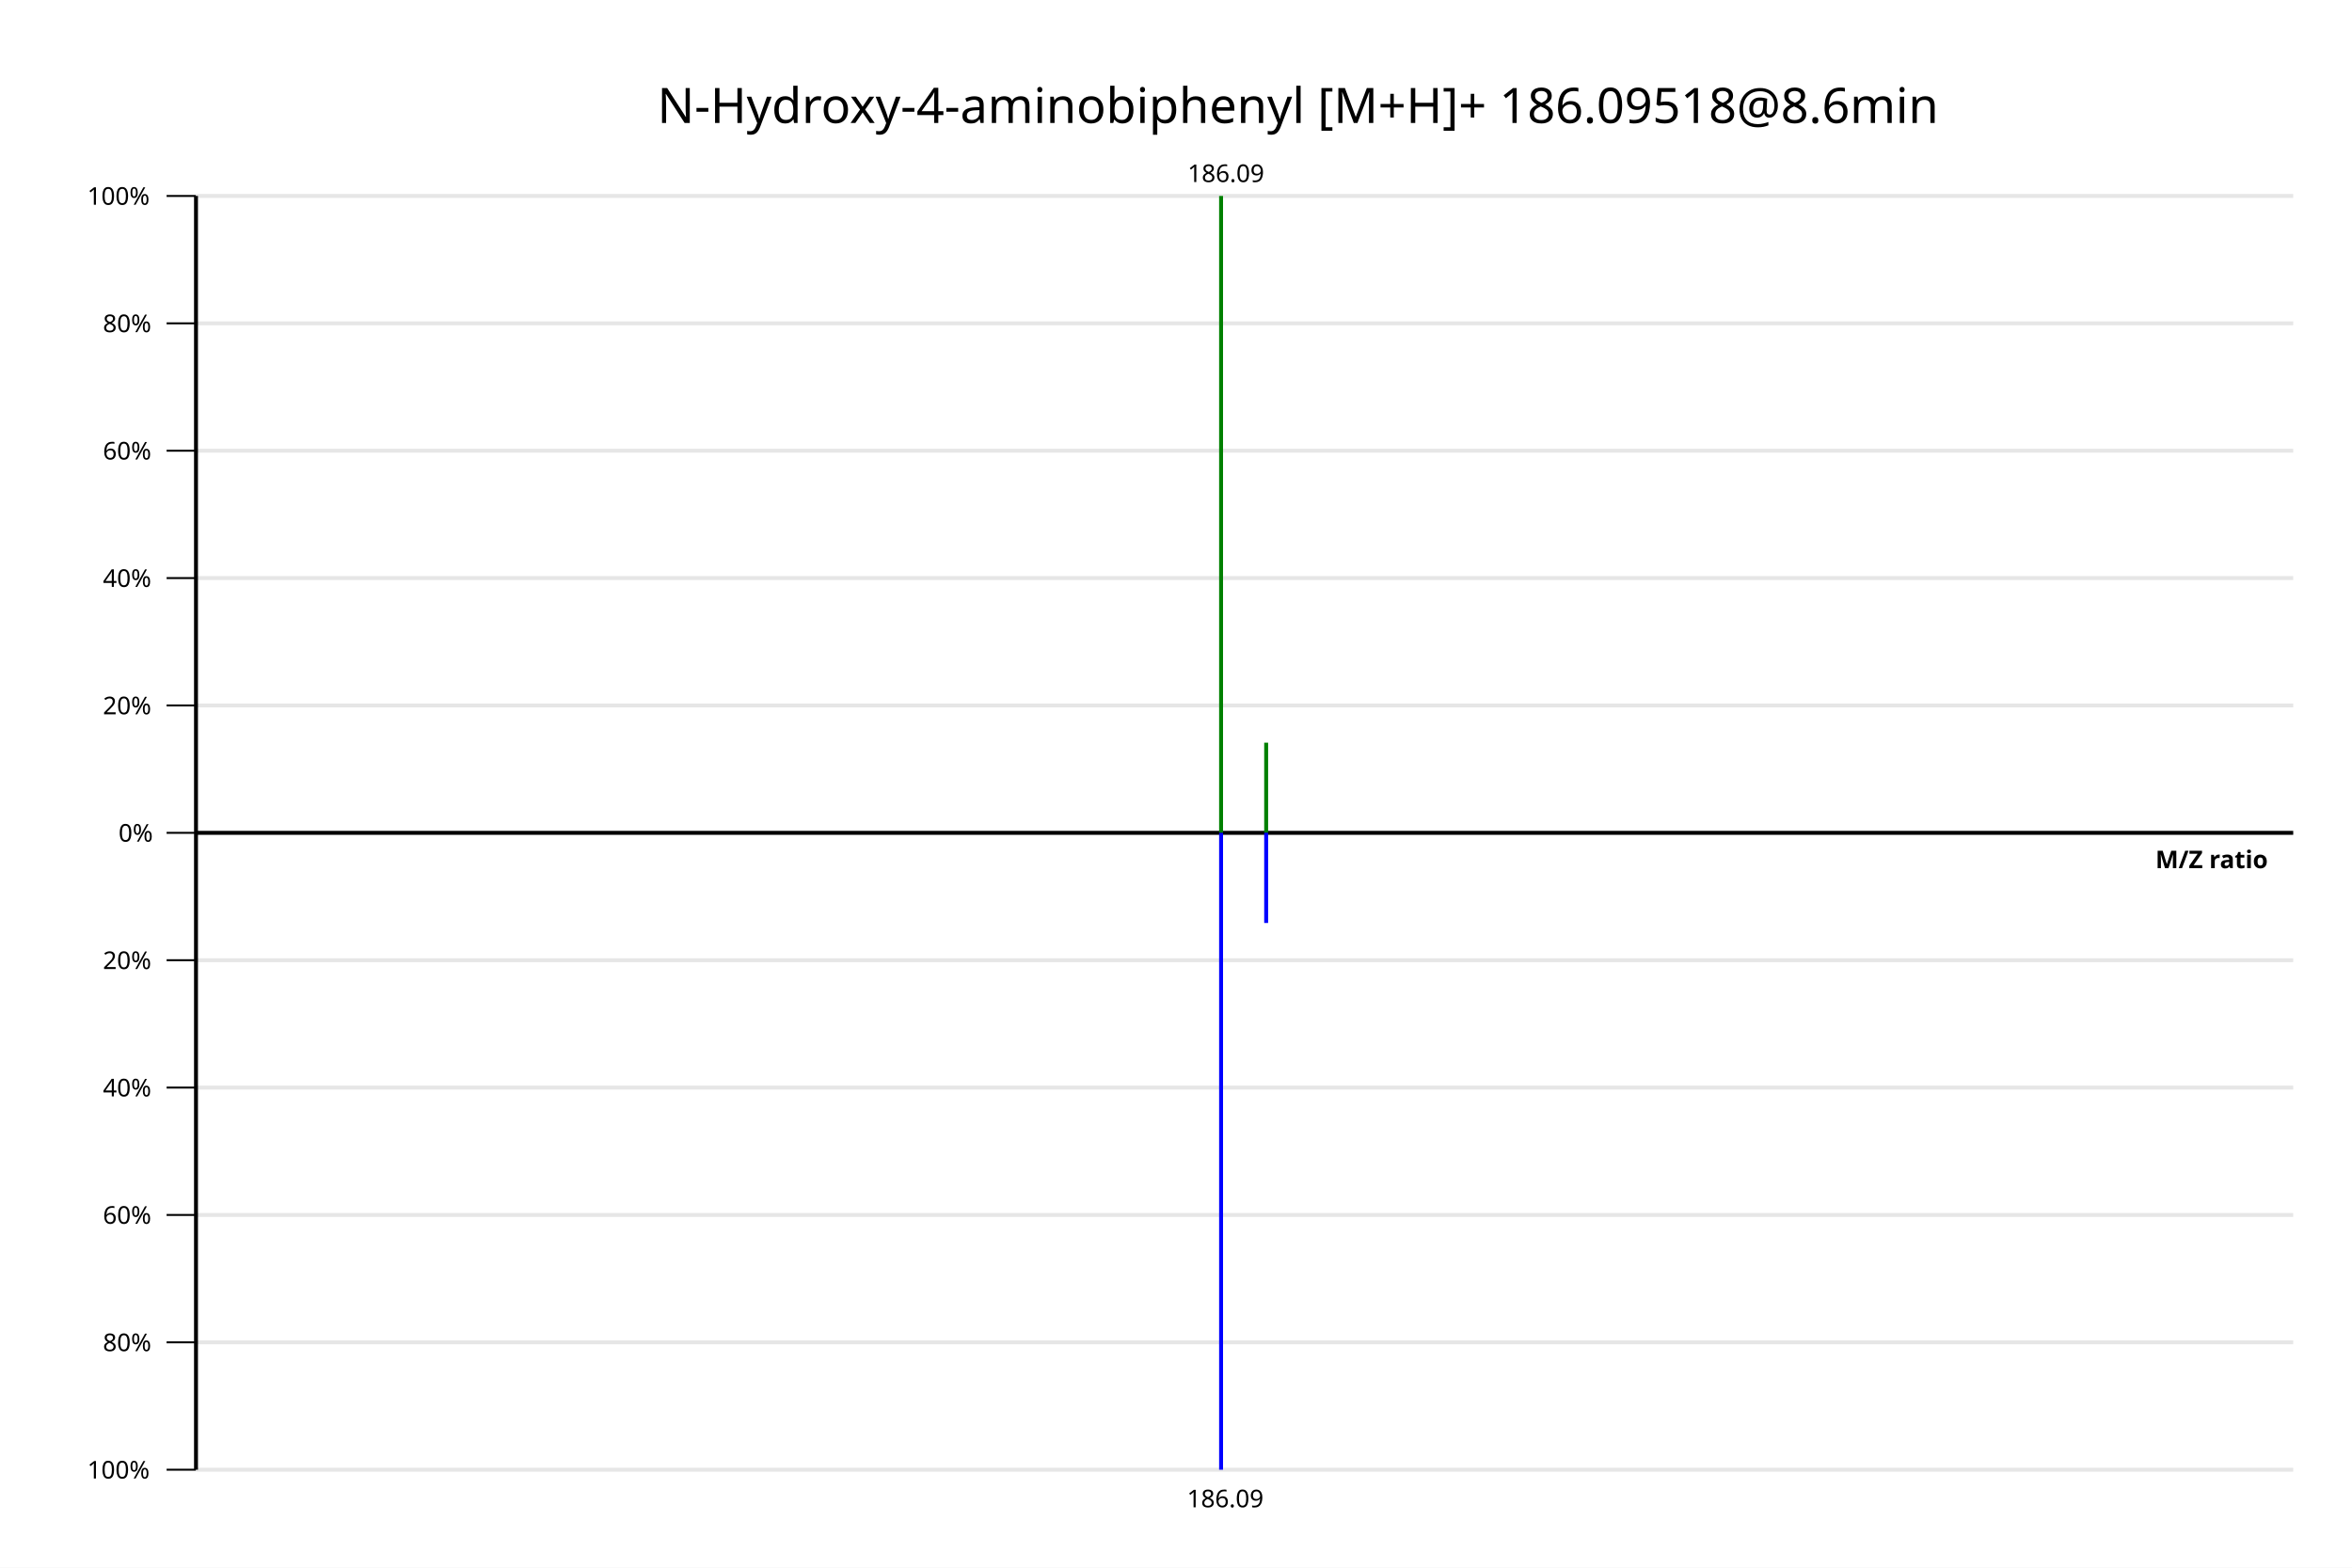
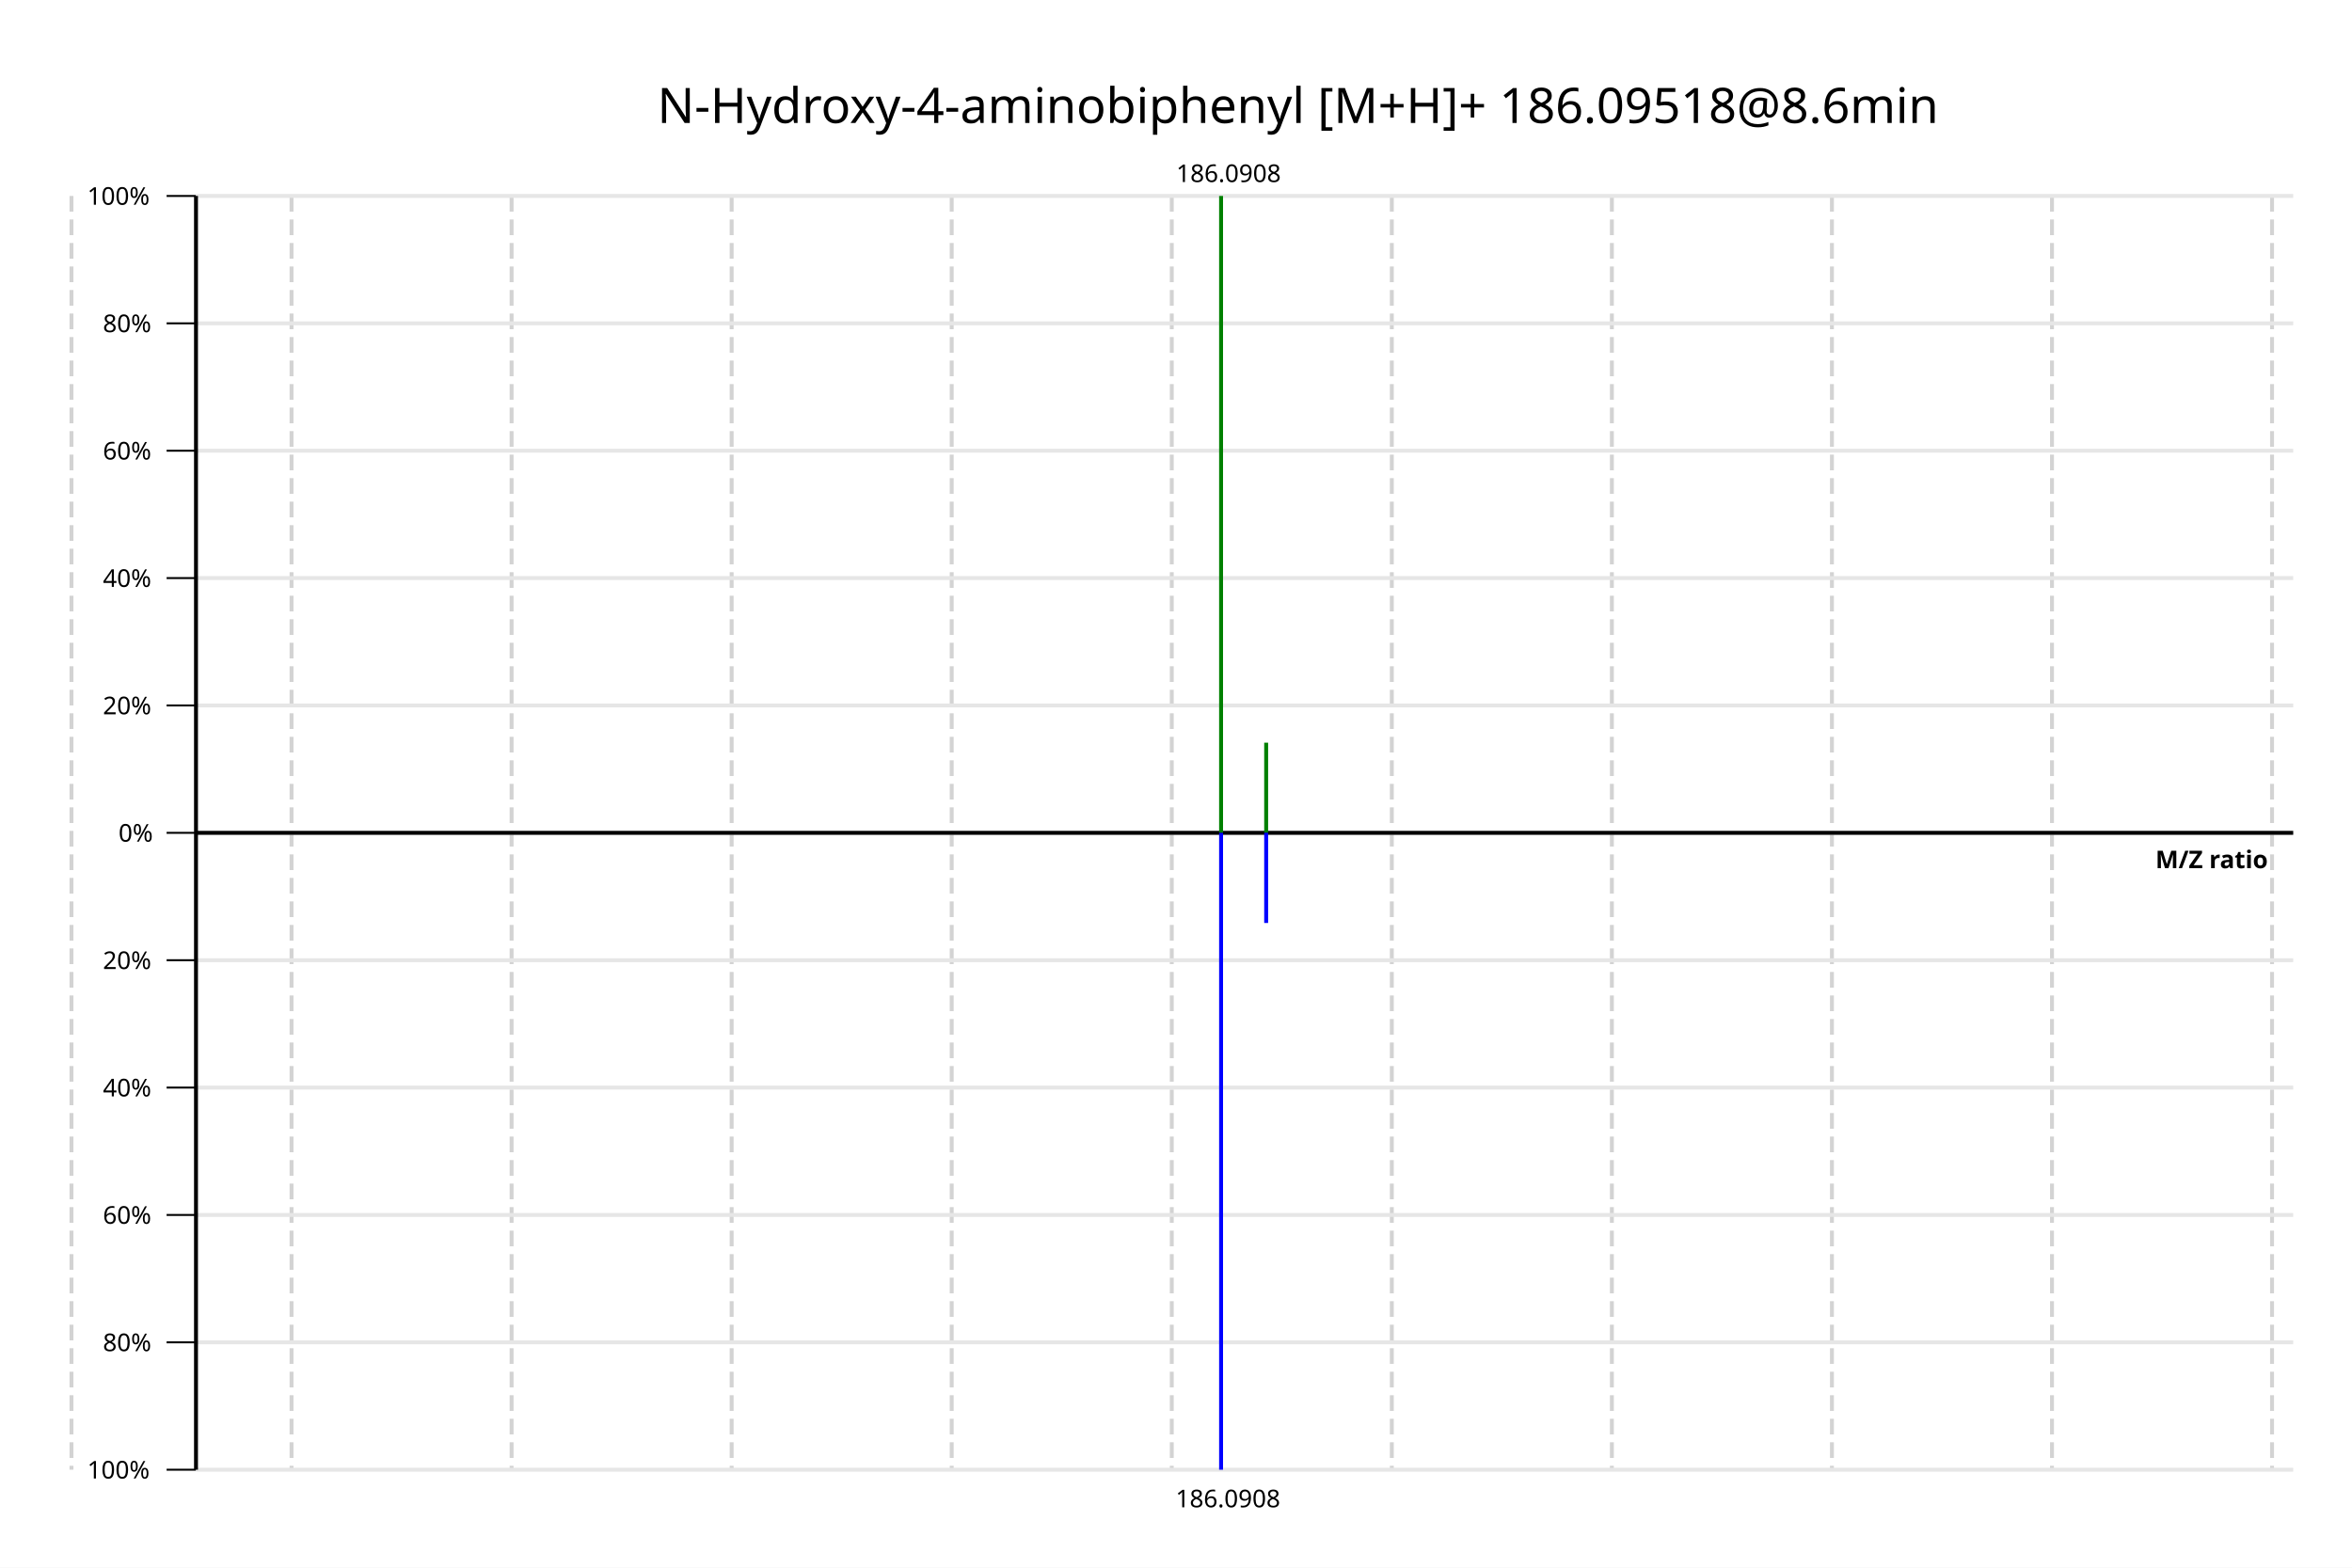
<svg xmlns="http://www.w3.org/2000/svg" preserveAspectRatio="xMaxYMax" width="1200" height="800" viewBox="0 0 1200 800">
  <rect x="0" y="0" width="1200" height="800" style="fill: #FFFFFF" />
+   <line x1="36.465" x2="36.465" y1="100" y2="750" style="stroke: #D3D3D3; stroke-width: 2; stroke-dash: dash;" stroke-dasharray="8 4" />
+   <line x1="148.739" x2="148.739" y1="100" y2="750" style="stroke: #D3D3D3; stroke-width: 2; stroke-dash: dash;" stroke-dasharray="8 4" />
+   <line x1="261.013" x2="261.013" y1="100" y2="750" style="stroke: #D3D3D3; stroke-width: 2; stroke-dash: dash;" stroke-dasharray="8 4" />
+   <line x1="373.287" x2="373.287" y1="100" y2="750" style="stroke: #D3D3D3; stroke-width: 2; stroke-dash: dash;" stroke-dasharray="8 4" />
+   <line x1="485.56" x2="485.56" y1="100" y2="750" style="stroke: #D3D3D3; stroke-width: 2; stroke-dash: dash;" stroke-dasharray="8 4" />
+   <line x1="597.834" x2="597.834" y1="100" y2="750" style="stroke: #D3D3D3; stroke-width: 2; stroke-dash: dash;" stroke-dasharray="8 4" />
+   <line x1="710.108" x2="710.108" y1="100" y2="750" style="stroke: #D3D3D3; stroke-width: 2; stroke-dash: dash;" stroke-dasharray="8 4" />
+   <line x1="822.381" x2="822.381" y1="100" y2="750" style="stroke: #D3D3D3; stroke-width: 2; stroke-dash: dash;" stroke-dasharray="8 4" />
+   <line x1="934.655" x2="934.655" y1="100" y2="750" style="stroke: #D3D3D3; stroke-width: 2; stroke-dash: dash;" stroke-dasharray="8 4" />
+   <line x1="1046.929" x2="1046.929" y1="100" y2="750" style="stroke: #D3D3D3; stroke-width: 2; stroke-dash: dash;" stroke-dasharray="8 4" />
+   <line x1="1159.202" x2="1159.202" y1="100" y2="750" style="stroke: #D3D3D3; stroke-width: 2; stroke-dash: dash;" stroke-dasharray="8 4" />
+   <line x1="1271.476" x2="1271.476" y1="100" y2="750" style="stroke: #D3D3D3; stroke-width: 2; stroke-dash: dash;" stroke-dasharray="8 4" />
  <line x1="100" x2="85" y1="425" y2="425" style="stroke: #000000; stroke-width: 1; stroke-dash: solid;" />
  <line x1="100" x2="1170" y1="425" y2="425" style="stroke: #E6E6E6; stroke-width: 2; stroke-dash: solid;" />
  <text x="60.488" y="429.495" style="font-style: normal;font-size: 12.5px;font-family: Microsoft YaHei;color: black;fill: #000000;">0%</text>
  <line x1="100" x2="85" y1="360" y2="360" style="stroke: #000000; stroke-width: 1; stroke-dash: solid;" />
  <line x1="100" x2="1170" y1="360" y2="360" style="stroke: #E6E6E6; stroke-width: 2; stroke-dash: solid;" />
  <text x="52.502" y="364.495" style="font-style: normal;font-size: 12.5px;font-family: Microsoft YaHei;color: black;fill: #000000;">20%</text>
  <line x1="100" x2="85" y1="490" y2="490" style="stroke: #000000; stroke-width: 1; stroke-dash: solid;" />
  <line x1="100" x2="1170" y1="490" y2="490" style="stroke: #E6E6E6; stroke-width: 2; stroke-dash: solid;" />
  <text x="52.502" y="494.495" style="font-style: normal;font-size: 12.5px;font-family: Microsoft YaHei;color: black;fill: #000000;">20%</text>
  <line x1="100" x2="85" y1="295" y2="295" style="stroke: #000000; stroke-width: 1; stroke-dash: solid;" />
  <line x1="100" x2="1170" y1="295" y2="295" style="stroke: #E6E6E6; stroke-width: 2; stroke-dash: solid;" />
  <text x="52.502" y="299.495" style="font-style: normal;font-size: 12.5px;font-family: Microsoft YaHei;color: black;fill: #000000;">40%</text>
  <line x1="100" x2="85" y1="555" y2="555" style="stroke: #000000; stroke-width: 1; stroke-dash: solid;" />
  <line x1="100" x2="1170" y1="555" y2="555" style="stroke: #E6E6E6; stroke-width: 2; stroke-dash: solid;" />
  <text x="52.502" y="559.495" style="font-style: normal;font-size: 12.5px;font-family: Microsoft YaHei;color: black;fill: #000000;">40%</text>
  <line x1="100" x2="85" y1="230" y2="230" style="stroke: #000000; stroke-width: 1; stroke-dash: solid;" />
  <line x1="100" x2="1170" y1="230" y2="230" style="stroke: #E6E6E6; stroke-width: 2; stroke-dash: solid;" />
  <text x="52.502" y="234.495" style="font-style: normal;font-size: 12.5px;font-family: Microsoft YaHei;color: black;fill: #000000;">60%</text>
  <line x1="100" x2="85" y1="620" y2="620" style="stroke: #000000; stroke-width: 1; stroke-dash: solid;" />
  <line x1="100" x2="1170" y1="620" y2="620" style="stroke: #E6E6E6; stroke-width: 2; stroke-dash: solid;" />
  <text x="52.502" y="624.495" style="font-style: normal;font-size: 12.5px;font-family: Microsoft YaHei;color: black;fill: #000000;">60%</text>
  <line x1="100" x2="85" y1="165" y2="165" style="stroke: #000000; stroke-width: 1; stroke-dash: solid;" />
  <line x1="100" x2="1170" y1="165" y2="165" style="stroke: #E6E6E6; stroke-width: 2; stroke-dash: solid;" />
  <text x="52.502" y="169.495" style="font-style: normal;font-size: 12.5px;font-family: Microsoft YaHei;color: black;fill: #000000;">80%</text>
  <line x1="100" x2="85" y1="685" y2="685" style="stroke: #000000; stroke-width: 1; stroke-dash: solid;" />
  <line x1="100" x2="1170" y1="685" y2="685" style="stroke: #E6E6E6; stroke-width: 2; stroke-dash: solid;" />
  <text x="52.502" y="689.495" style="font-style: normal;font-size: 12.5px;font-family: Microsoft YaHei;color: black;fill: #000000;">80%</text>
  <line x1="100" x2="85" y1="100" y2="100" style="stroke: #000000; stroke-width: 1; stroke-dash: solid;" />
  <line x1="100" x2="1170" y1="100" y2="100" style="stroke: #E6E6E6; stroke-width: 2; stroke-dash: solid;" />
  <text x="44.516" y="104.495" style="font-style: normal;font-size: 12.5px;font-family: Microsoft YaHei;color: black;fill: #000000;">100%</text>
  <line x1="100" x2="85" y1="750" y2="750" style="stroke: #000000; stroke-width: 1; stroke-dash: solid;" />
  <line x1="100" x2="1170" y1="750" y2="750" style="stroke: #E6E6E6; stroke-width: 2; stroke-dash: solid;" />
  <text x="44.516" y="754.495" style="font-style: normal;font-size: 12.5px;font-family: Microsoft YaHei;color: black;fill: #000000;">100%</text>
  <line x1="100" x2="100" y1="100" y2="750" style="stroke: #000000; stroke-width: 2; stroke-dash: solid;" />
  <text x="50.004" y="502.399" style="font-style: strong;font-weight:bold;font-size: 12.5px;font-family: Microsoft YaHei;color: black;fill: #000000;transform-origin: 50.004px 502.399px;" transform="rotate(-90)">Relative Intensity(%)</text>
  <line x1="100" x2="1170" y1="425" y2="425" style="stroke: #000000; stroke-width: 2; stroke-dash: solid;" />
  <text x="1099.708" y="443.054" style="font-style: strong;font-weight:bold;font-size: 12.5px;font-family: Microsoft YaHei;color: black;fill: #000000;">M/Z ratio</text>
  <rect x="622" y="100" width="2" height="325" style="fill: #008000" />
  <rect x="645" y="379" width="2" height="46" style="fill: #008000" />
  <rect x="622" y="425" width="2" height="325" style="fill: #0000FF" />
  <rect x="645" y="425" width="2" height="46" style="fill: #0000FF" />
-   <text x="605.925" y="92.886" style="font-style: normal;font-size: 12.5px;font-family: Segoe UI;color: black;fill: #000000;">186.09</text>
-   <text x="605.598" y="769.168" style="font-style: normal;font-size: 12.5px;font-family: Segoe UI;color: black;fill: #000000;">186.09</text>
+   <text x="600.127" y="92.886" style="font-style: normal;font-size: 12.5px;font-family: Segoe UI;color: black;fill: #000000;">186.0908</text>
+   <text x="599.799" y="769.168" style="font-style: normal;font-size: 12.5px;font-family: Segoe UI;color: black;fill: #000000;">186.0908</text>
  <text x="335.346" y="62.756" style="font-style: normal;font-size: 25px;font-family: Microsoft YaHei;color: black;fill: #000000;">N-Hydroxy-4-aminobiphenyl [M+H]+ 186.09518@8.6min</text>
</svg>
